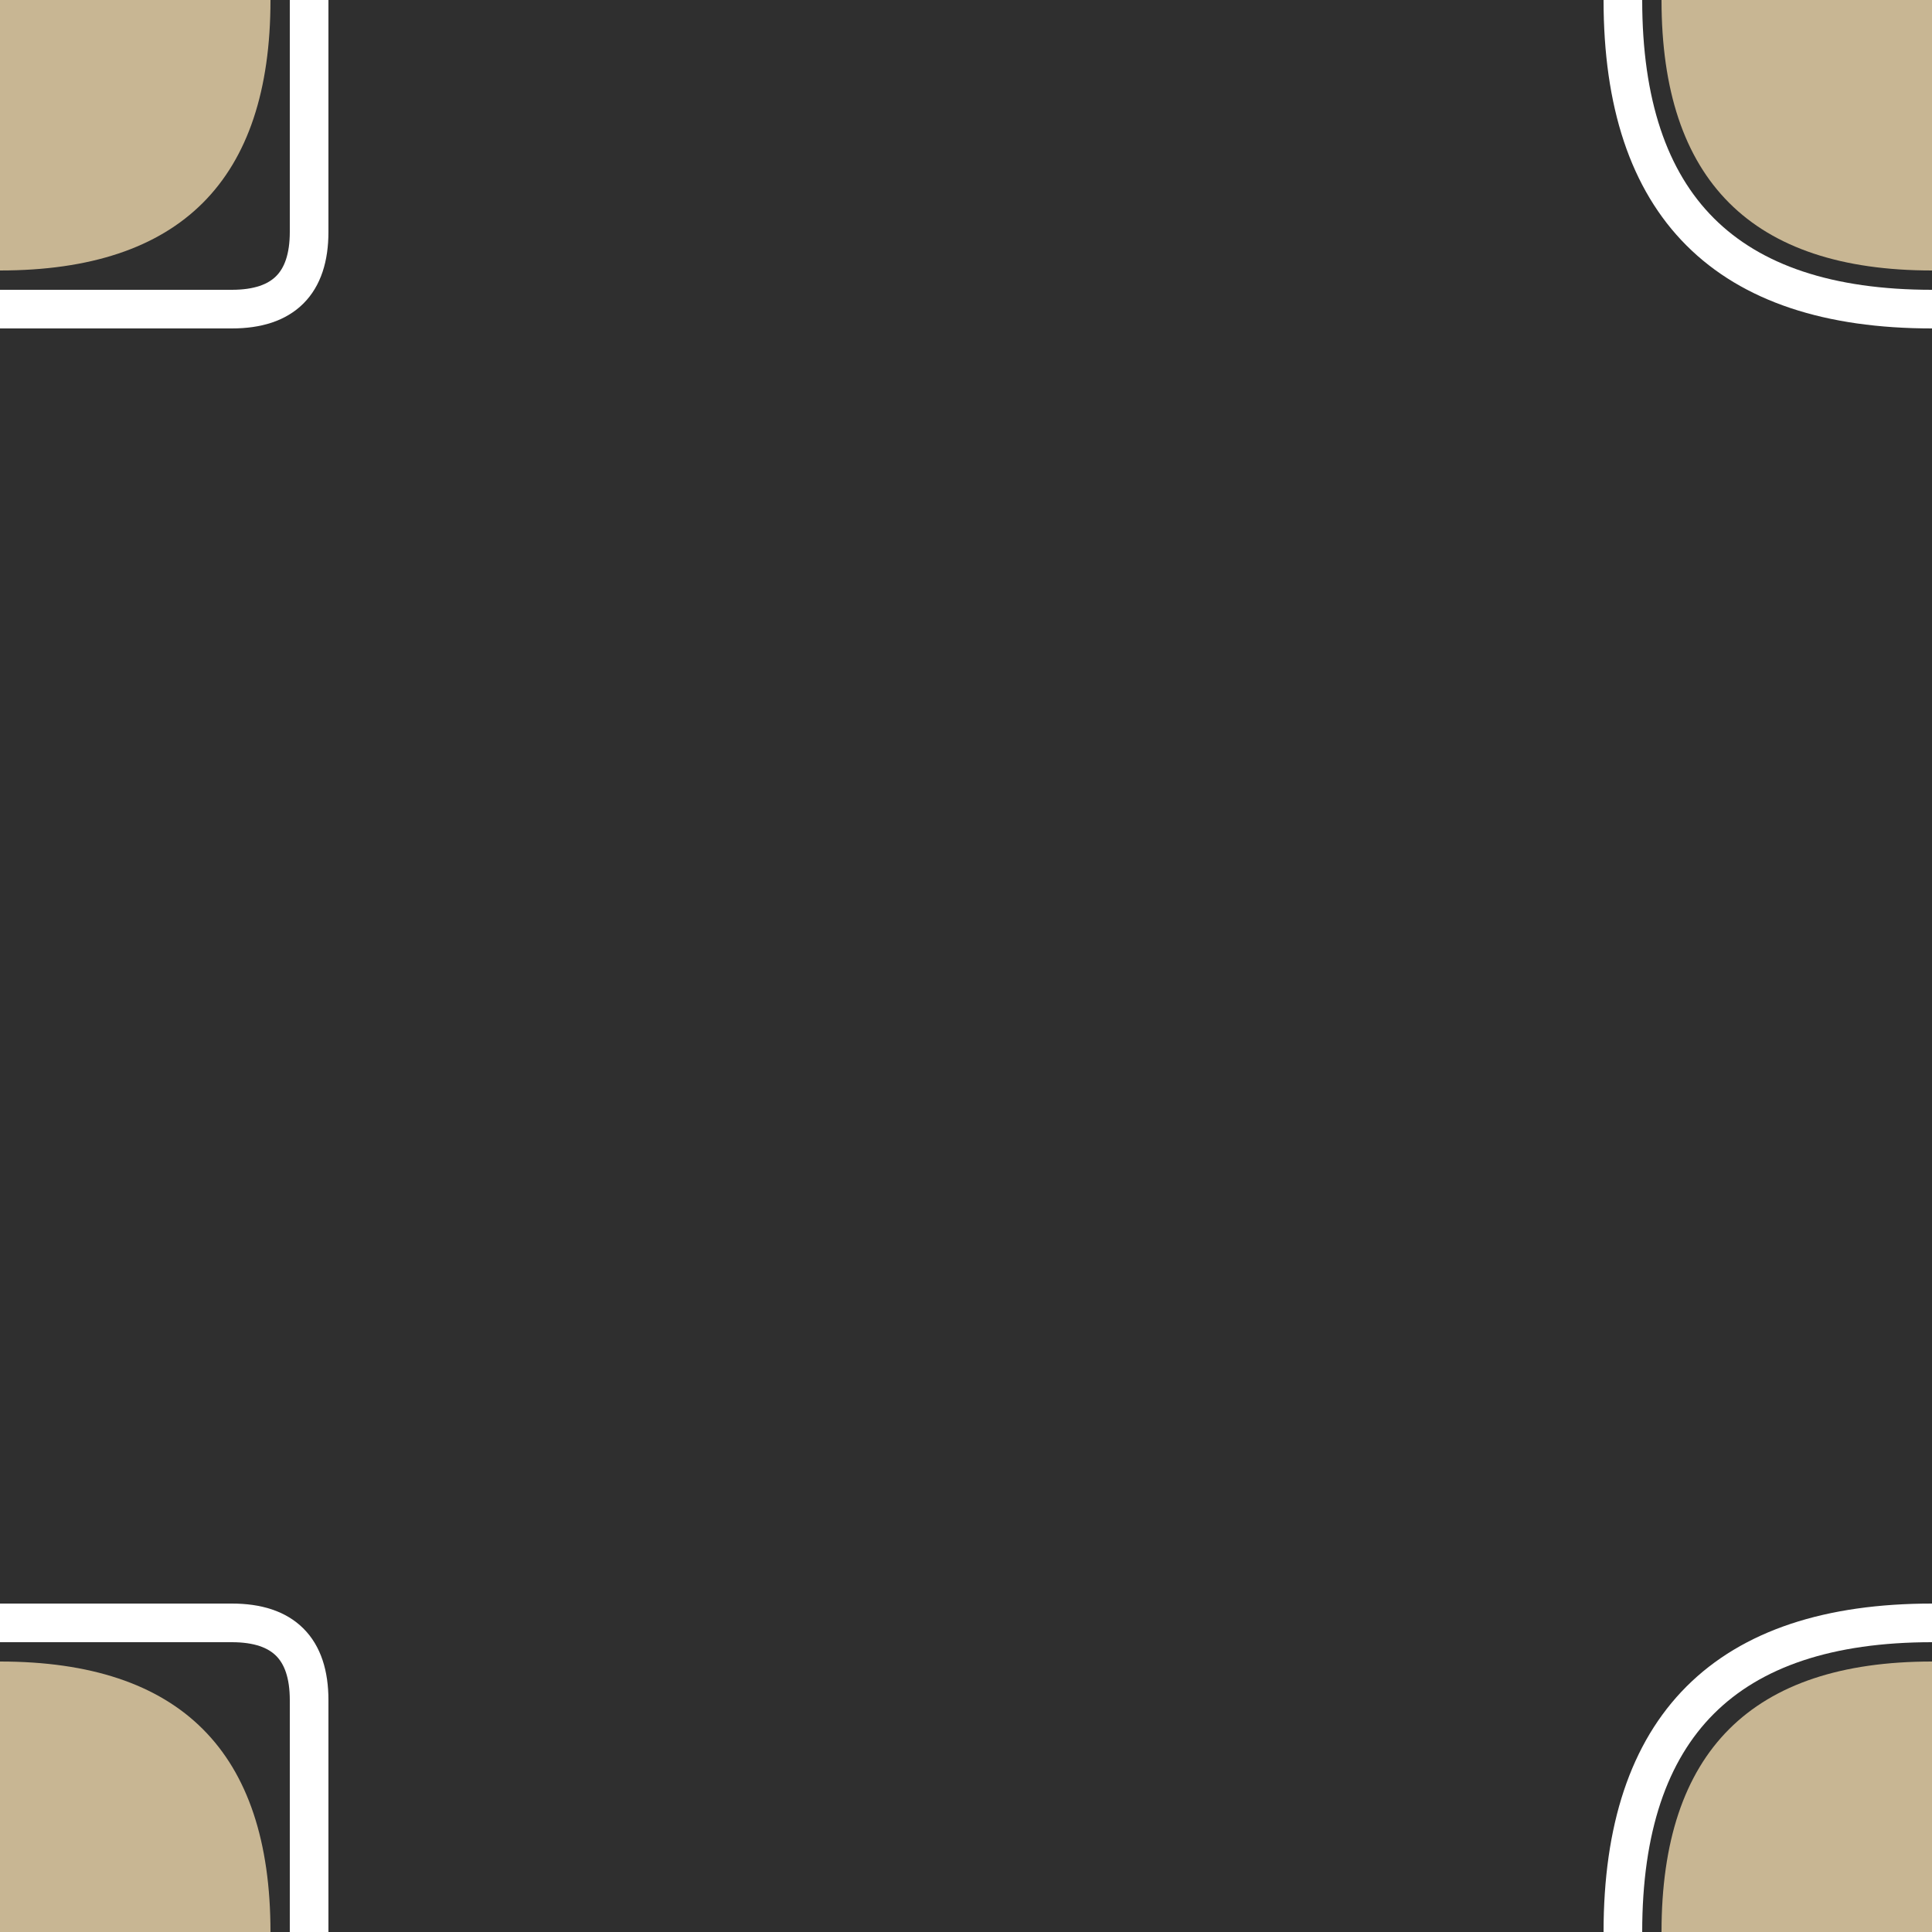
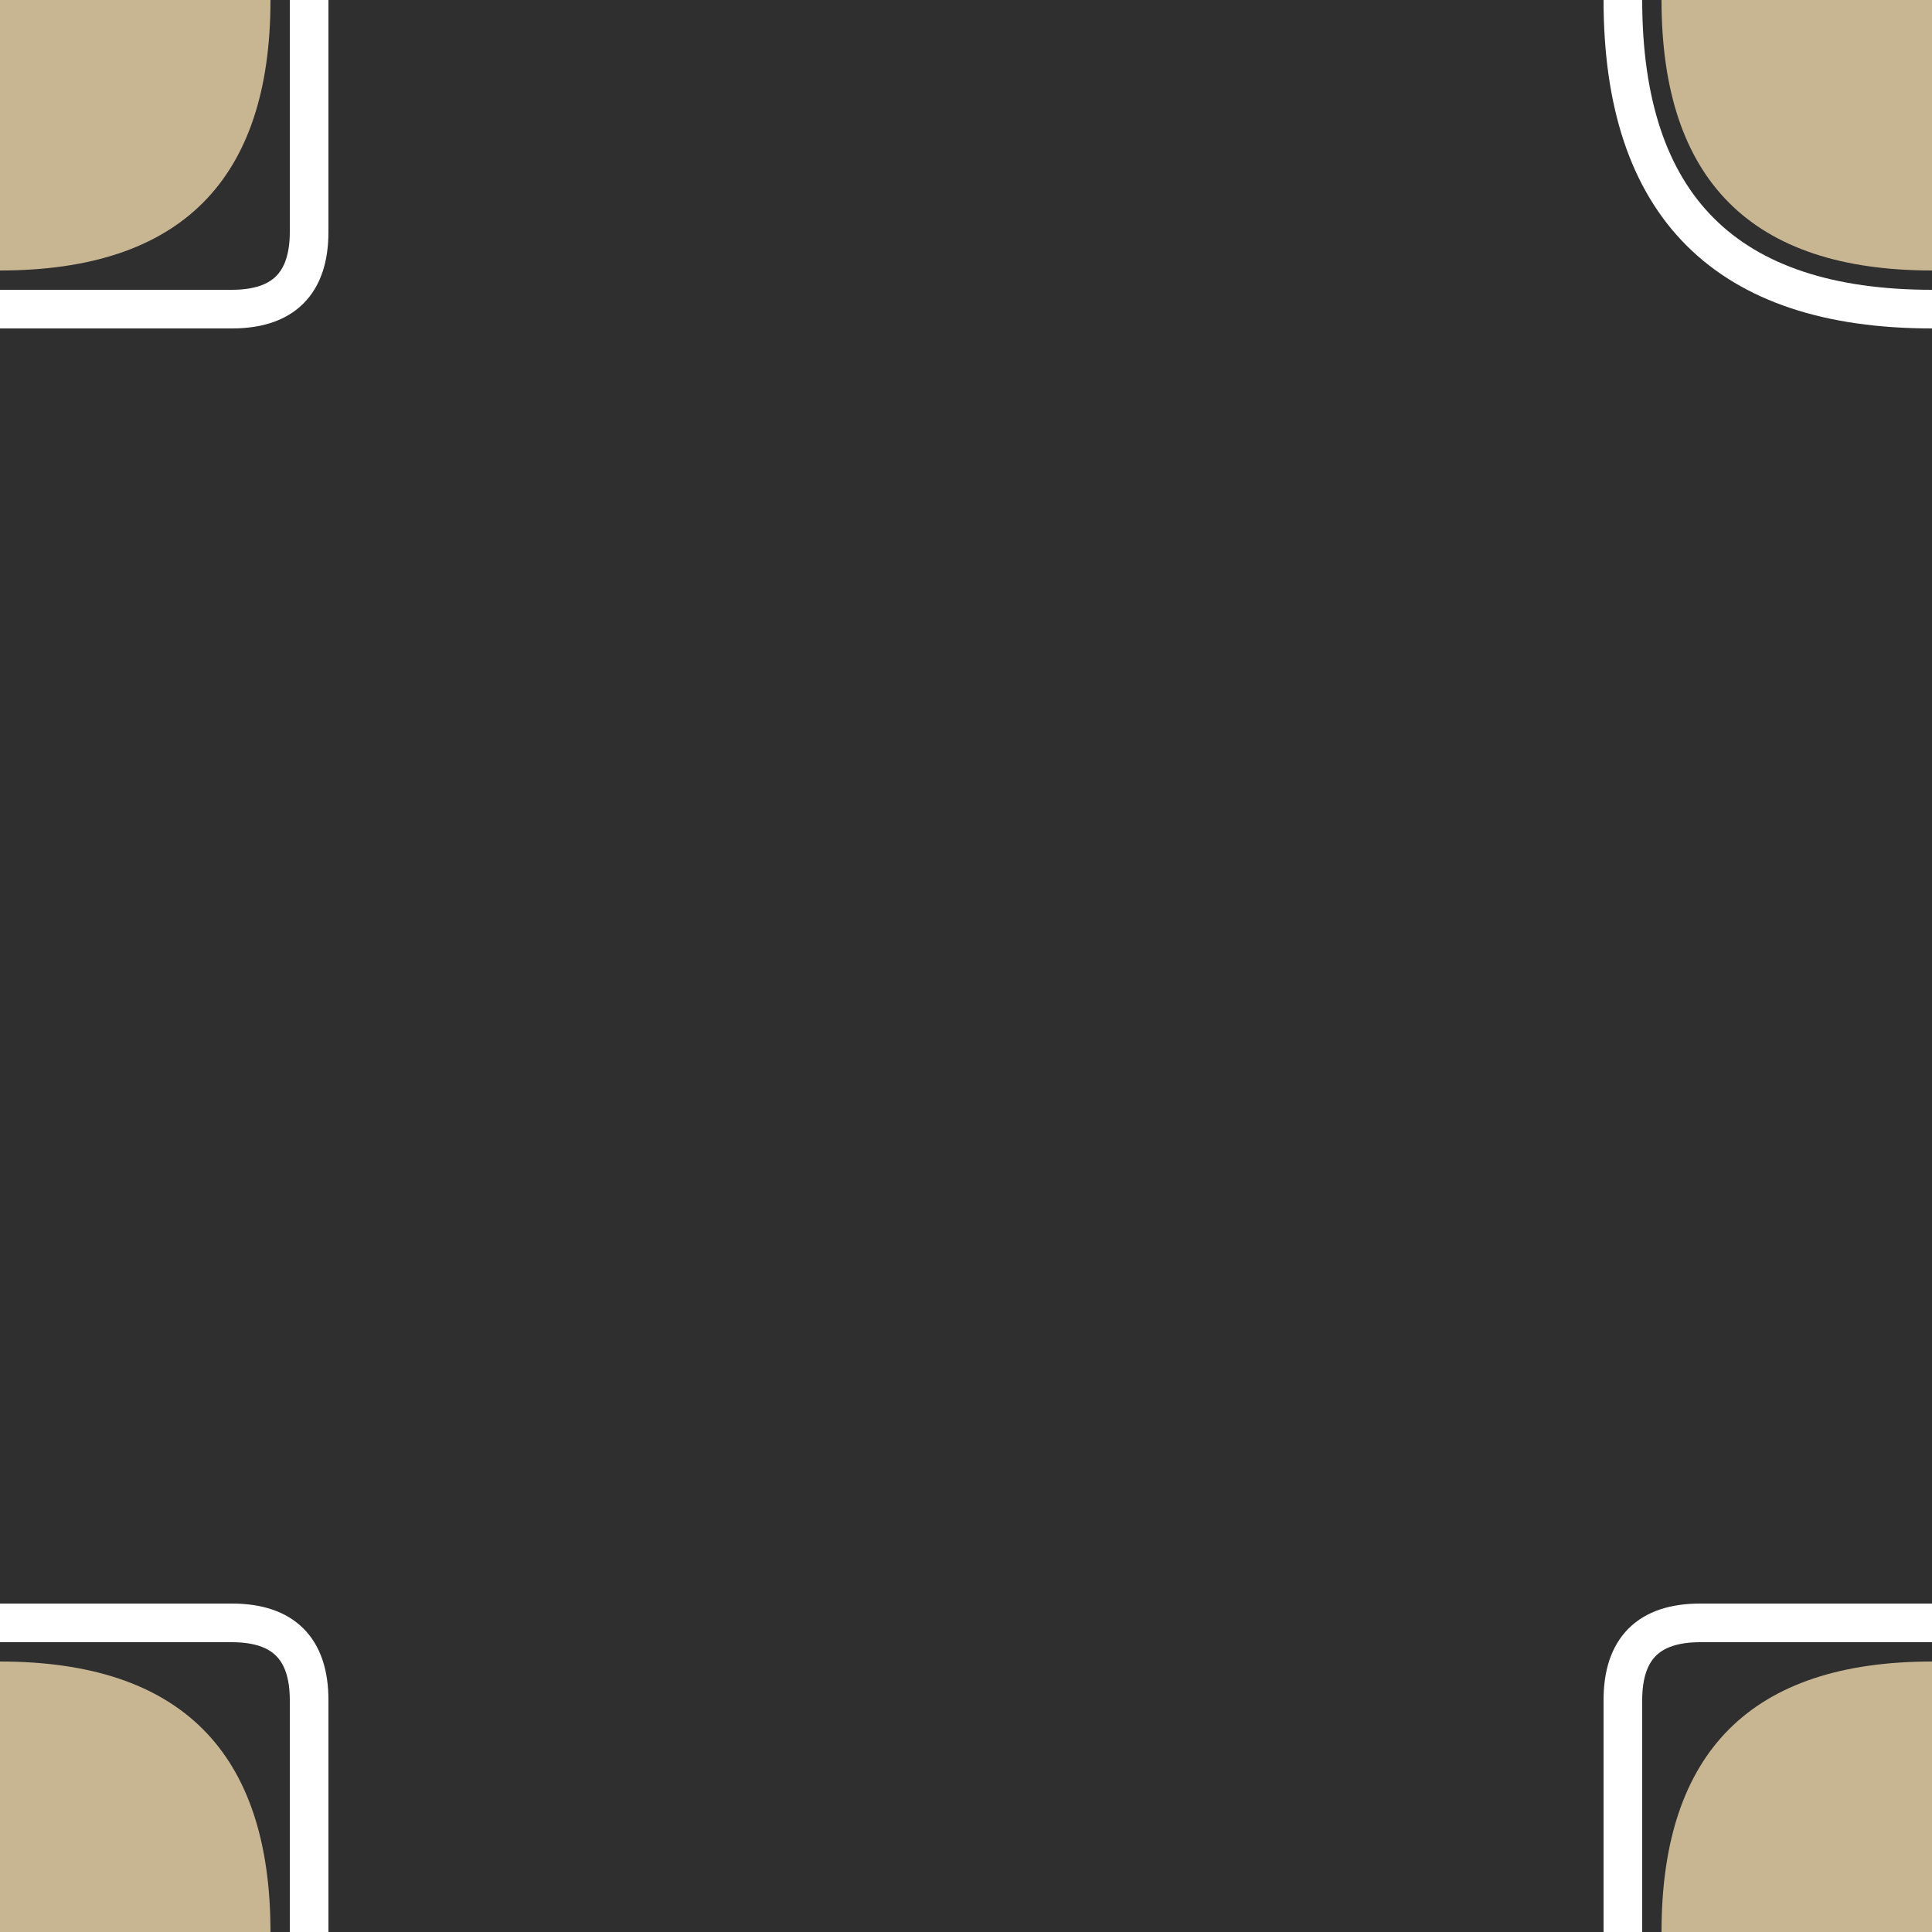
<svg xmlns="http://www.w3.org/2000/svg" width="500mm" height="500mm" viewBox="0 0 500 500">
  <rect x="0" y="0" width="500" height="500" fill="#c8b693" />
  <path d="M70,0      Q70,70 0, 70     L0, 430     Q70, 430 70, 500     L430, 500     Q430, 430 500, 430     L500, 70     Q430, 70 430, 0" fill="#2f2f2f" />
  <path d="M80 0 L 80 60 Q80 80, 60 80 L0 80" stroke="white" fill="none" stroke-width="10" />
  <path d="M0 420 L60 420 Q80 420, 80 440 L80 500" stroke="white" fill="none" stroke-width="10" />
-   <path d="M420 500 Q420 420, 500 420" stroke="white" fill="none" stroke-width="10" />
+   <path d="M420 500 L420 440 Q420 420, 440 420 L500 420" stroke="white" fill="none" stroke-width="10" />
  <path d="M420 0 Q420 80, 500 80" stroke="white" fill="none" stroke-width="10" />
</svg>
